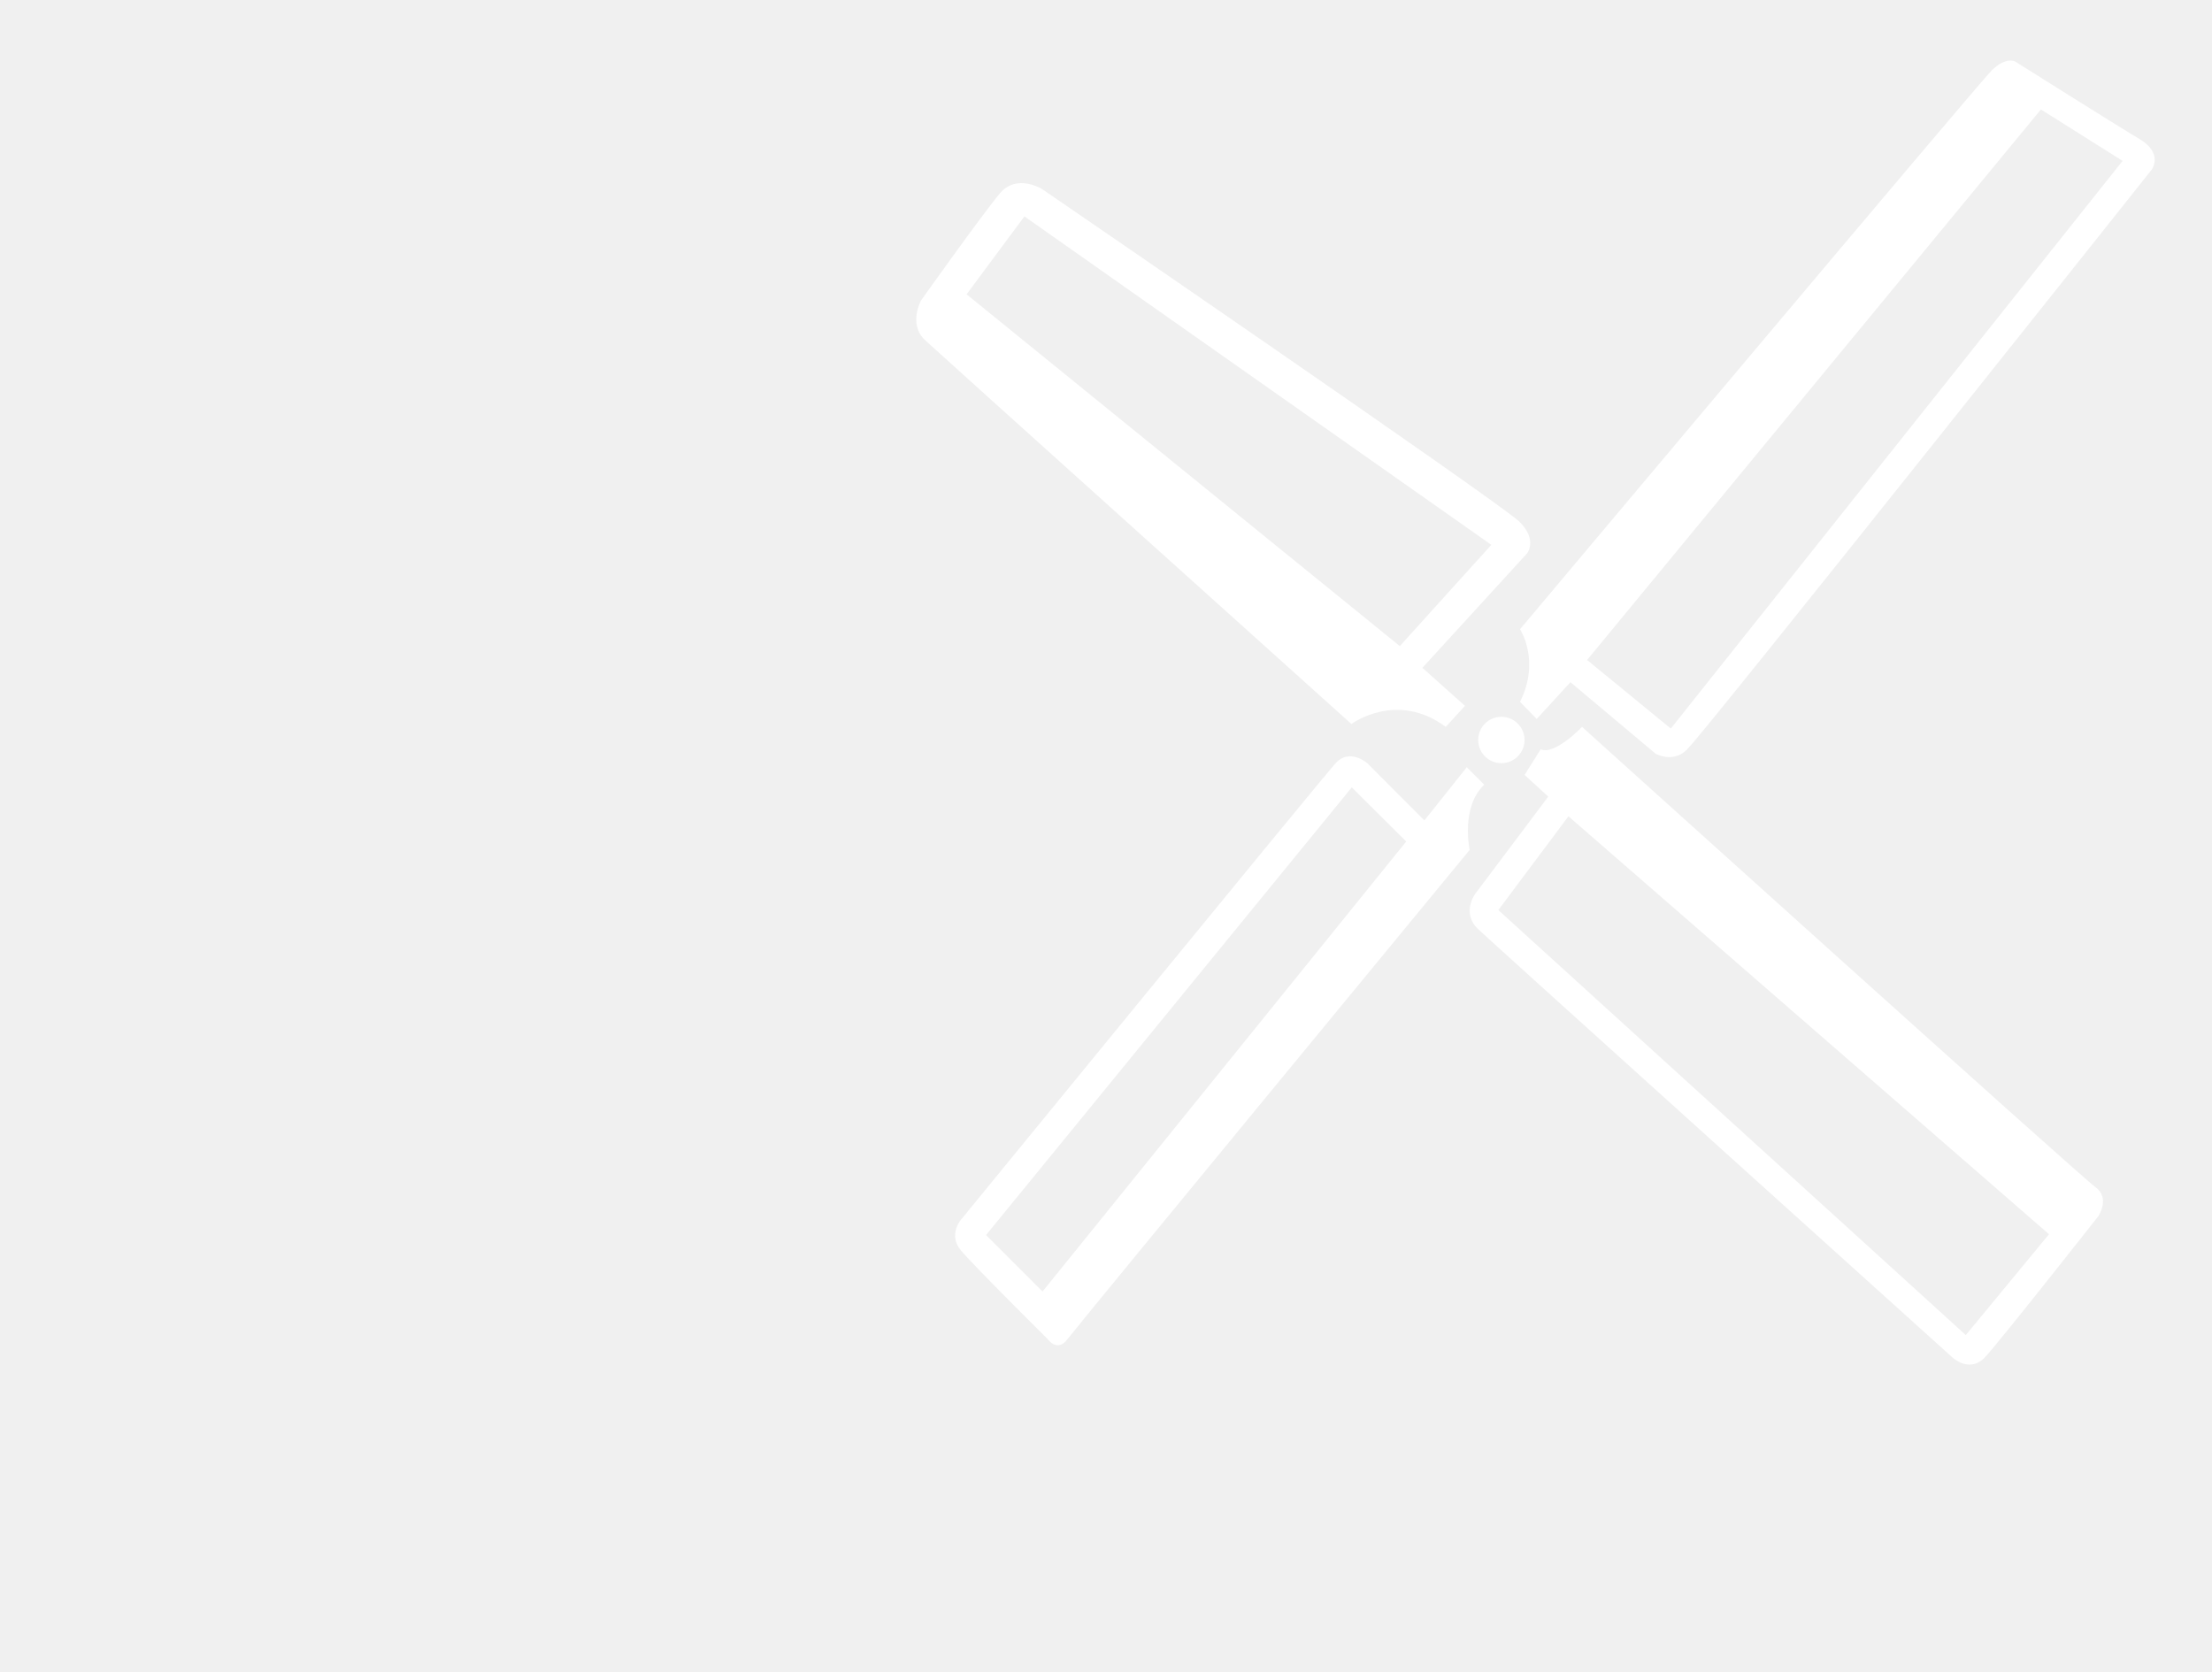
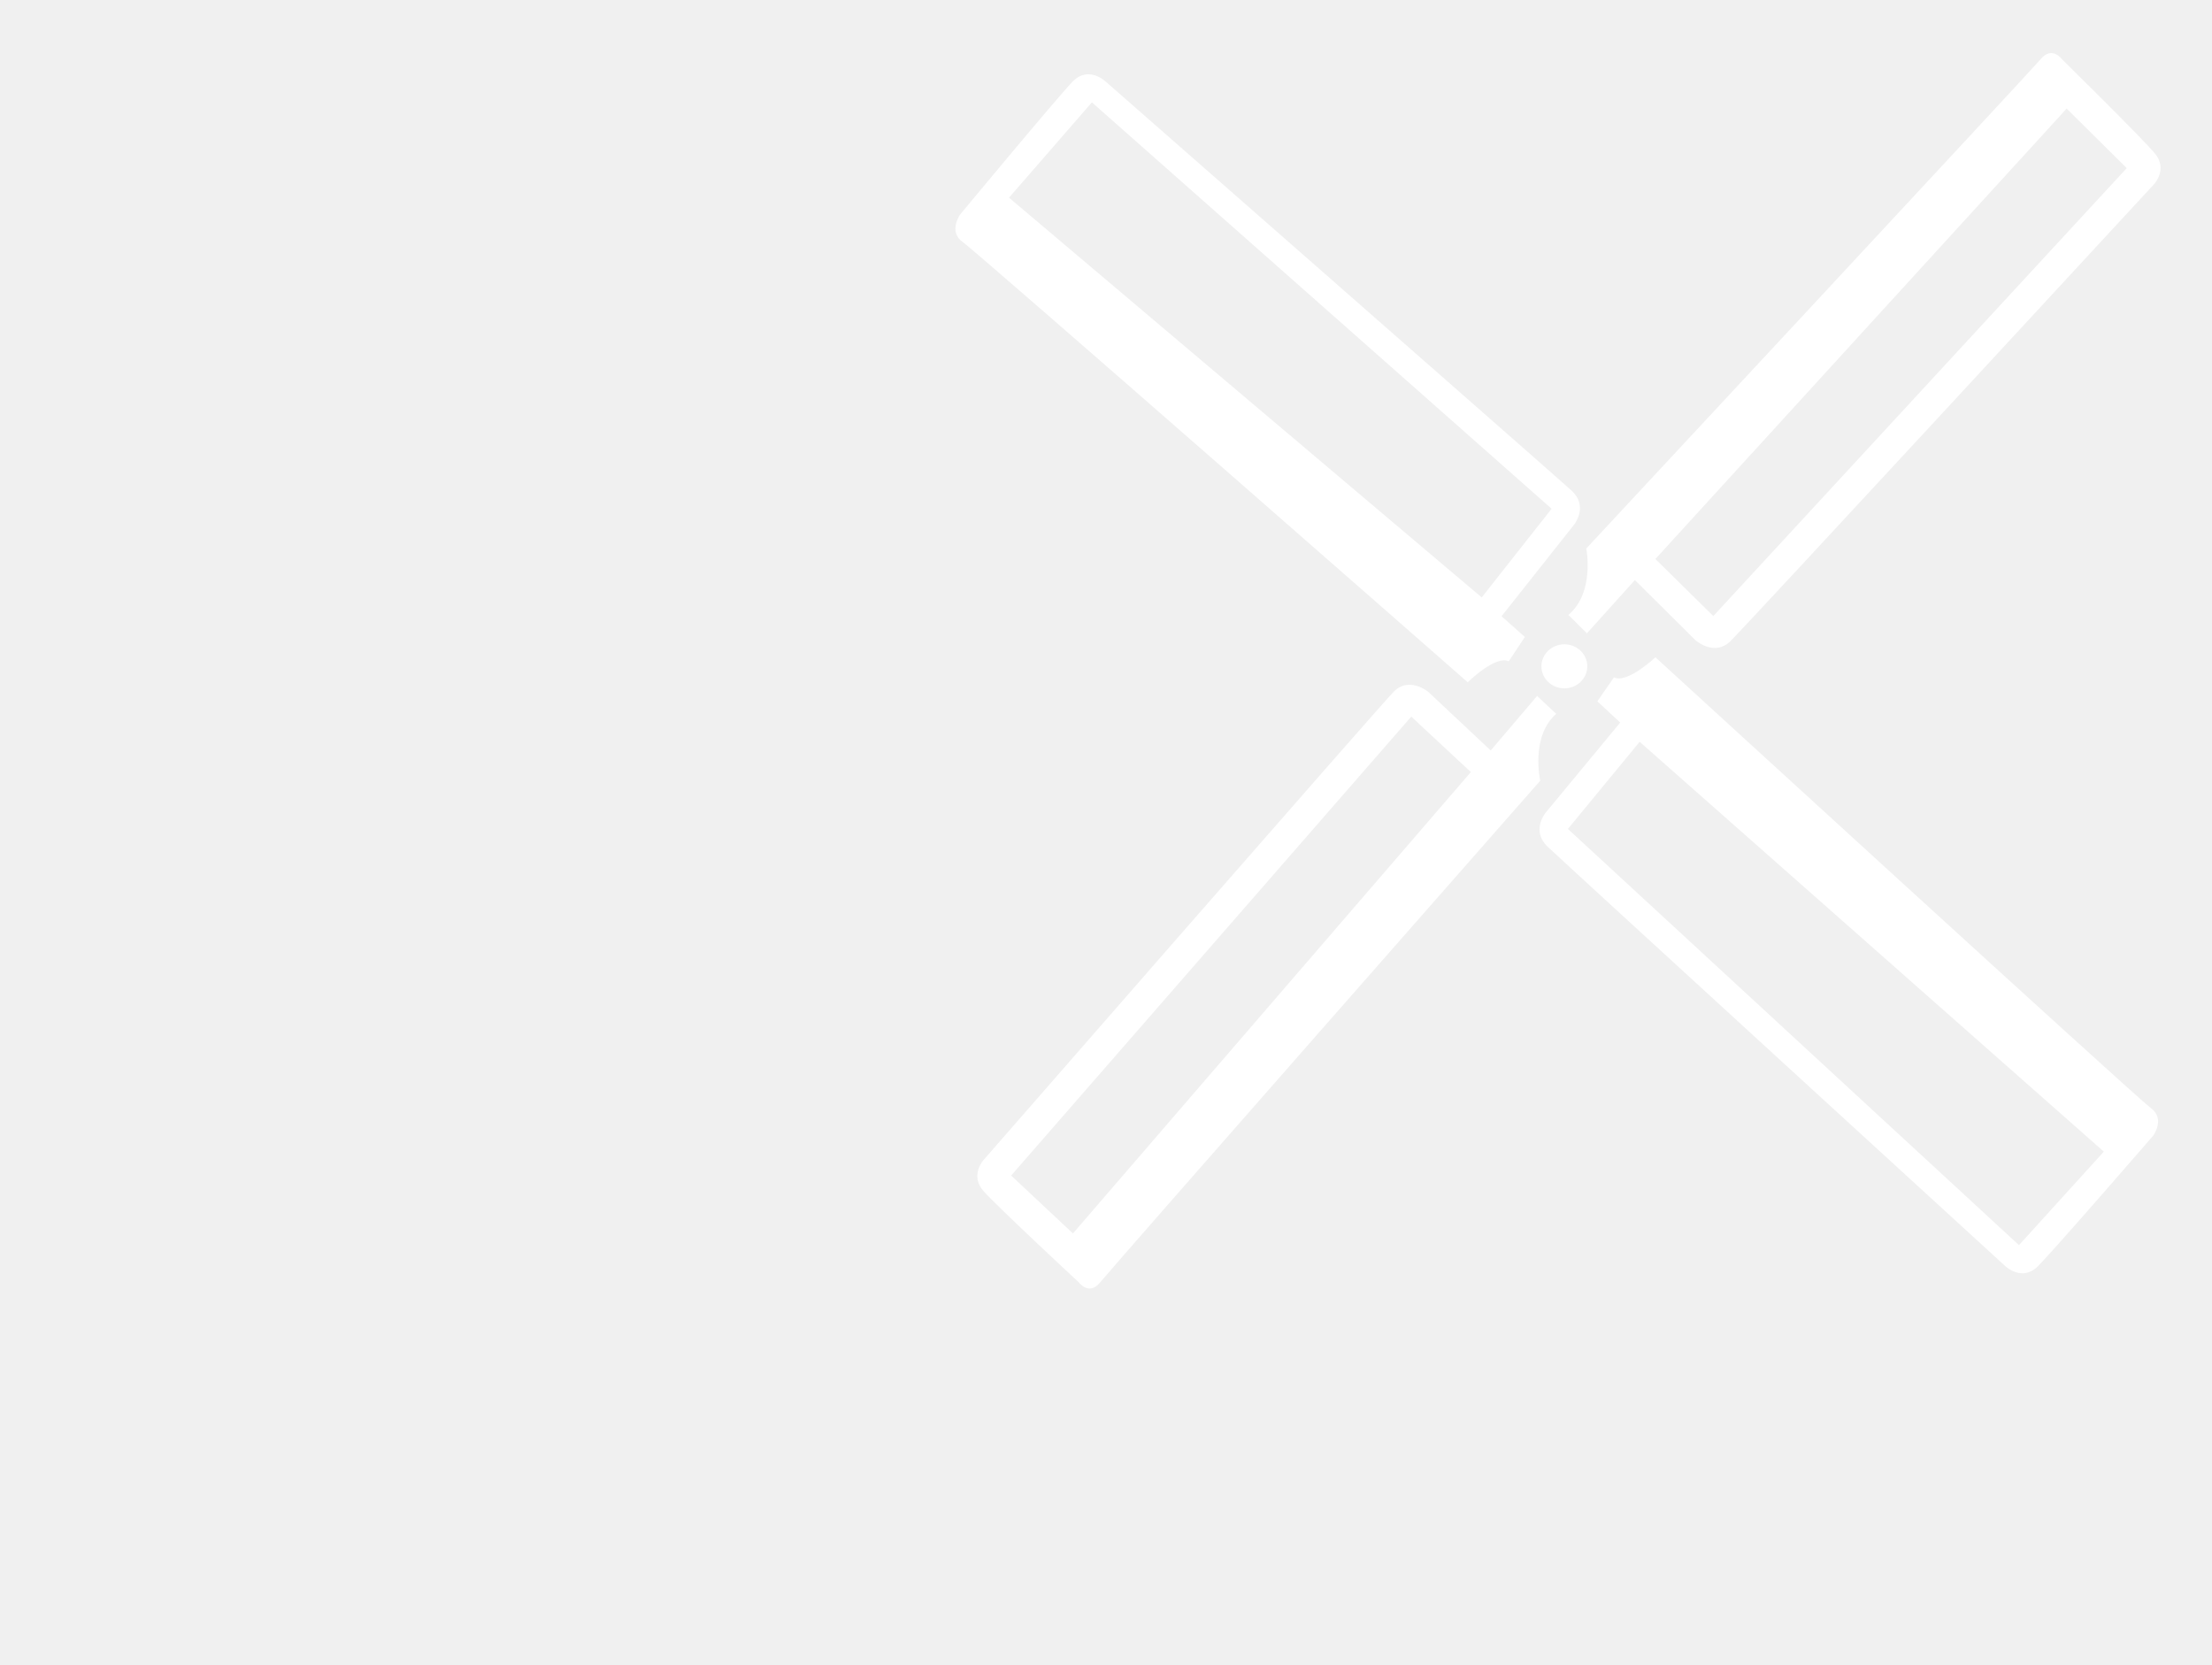
- <svg xmlns="http://www.w3.org/2000/svg" width="100%" height="100%" viewBox="133 115 803 607" version="1.1" xml:space="preserve" style="fill-rule:evenodd;clip-rule:evenodd;stroke-linejoin:round;stroke-miterlimit:2;">
+ <svg xmlns="http://www.w3.org/2000/svg" width="756" height="569" viewBox="137 149 756 569" version="1.1" xml:space="preserve" style="fill-rule:evenodd;clip-rule:evenodd;stroke-linejoin:round;stroke-miterlimit:2;">
  <g transform="matrix(8.385965,0,0,8.385965,638.3314,640.5726)">
-     <g>
-       <g transform="matrix(0,-0.844805,-0.844805,0,4.733837,-31.63794)">
+     <g transform="matrix(1,0,0,1,43.40586,-34.1046)">
+       <g transform="matrix(0,-0.755515,-0.786506,0,-39.43221,1.747969)">
        <path d="M-1.188,-1.188C-1.845,-1.188 -2.376,-0.656 -2.376,0C-2.376,0.656 -1.845,1.188 -1.188,1.188C-0.532,1.188 0,0.656 0,0C0,-0.656 -0.532,-1.188 -1.188,-1.188" style="fill:white;fill-rule:nonzero;" />
      </g>
-       <g transform="matrix(0.844805,0,0,0.844805,12.06852,-58.66612)">
-         <path d="M0,32.596L-4.29,29.081L18.965,0.866L23.15,3.502L0,32.596ZM24.029,2.391C22.815,1.667 17.647,-1.589 17.647,-1.589C17.647,-1.589 17.17,-1.86 16.433,-1.123C15.696,-0.386 -7.726,27.506 -7.726,27.506C-7.726,27.506 -6.667,29.108 -7.726,31.226L-6.873,32.105L-5.143,30.219L-0.775,33.888C-0.775,33.888 0.231,34.456 0.955,33.526C1.873,32.609 24.649,3.941 24.649,3.941C24.649,3.941 25.244,3.114 24.029,2.391" style="fill:white;fill-rule:nonzero;" />
-       </g>
-       <g transform="matrix(1.031039,0,0,1.030594,0.33779,-51.68767)">
-         <path d="M0,16.484L-18.19,1.705L-15.761,-1.568L3.842,12.23L0,16.484ZM5.029,11.265C4.264,10.498 -15.004,-2.705 -15.004,-2.705C-15.004,-2.705 -16.071,-3.394 -16.794,-2.533C-17.518,-1.672 -20.102,1.963 -20.102,1.963C-20.102,1.963 -20.653,2.963 -19.93,3.634C-19.206,4.306 -2.032,19.757 -2.032,19.757C-2.032,19.757 -0.138,18.344 1.93,19.878L2.735,18.993L0.947,17.397L5.341,12.591C5.341,12.591 5.797,12.032 5.029,11.265" style="fill:white;fill-rule:nonzero;" />
-       </g>
-       <g transform="matrix(0.844805,0,0,0.844805,24.83792,-29.49805)">
+       <g transform="matrix(0.786213,0.021471,-0.020625,0.755233,-20.30348,4.22089)">
        <path d="M0,29.153L-23.953,7.371L-20.36,2.565L4.264,23.985L0,29.153ZM6.641,21.57C5.864,21.014 -19.663,-2.016 -19.663,-2.016C-19.663,-2.016 -21.084,-0.535 -21.782,-0.871L-22.609,0.446L-21.394,1.557L-25.142,6.545C-25.142,6.545 -25.864,7.526 -24.985,8.353C-24.107,9.179 -0.724,30.264 -0.724,30.264C-0.724,30.264 0.181,31.169 1.008,30.264C1.834,29.361 6.796,23.054 6.796,23.054C6.796,23.054 7.416,22.125 6.641,21.57" style="fill:white;fill-rule:nonzero;" />
      </g>
-       <g transform="matrix(0.844805,0,0,0.844805,-15.12981,-27.64995)">
+       <g transform="matrix(-0.786492,-0.004542,0.004729,-0.755501,-58.82525,1.682955)">
+         <path d="M0,29.153L-23.953,7.371L-20.36,2.565L4.264,23.985L0,29.153ZM6.641,21.57C5.864,21.014 -19.663,-2.016 -19.663,-2.016C-19.663,-2.016 -21.084,-0.535 -21.782,-0.871L-22.609,0.446L-21.394,1.557L-25.142,6.545C-25.142,6.545 -25.864,7.526 -24.985,8.353C-24.107,9.179 -0.724,30.264 -0.724,30.264C-0.724,30.264 0.181,31.169 1.008,30.264C1.834,29.361 6.796,23.054 6.796,23.054C6.796,23.054 7.416,22.125 6.641,21.57" style="fill:white;fill-rule:nonzero;" />
+       </g>
+       <g transform="matrix(0.870125,0,0,0.815297,-59.45998,5.594873)">
+         <path d="M0,24.735L-2.894,21.84L15.847,-1.104L18.637,1.67L0,24.735ZM22.634,-1.242L21.74,-2.137L19.568,0.59L16.64,-2.344C16.64,-2.344 15.744,-3.136 15.02,-2.344C14.296,-1.551 -4.203,21.083 -4.203,21.083C-4.203,21.083 -4.823,21.84 -4.203,22.599C-3.583,23.357 0.275,27.181 0.275,27.181C0.275,27.181 0.758,27.871 1.274,27.181C1.792,26.492 21.888,2.1 21.888,2.1C21.888,2.1 21.415,-0.089 22.634,-1.242" style="fill:white;fill-rule:nonzero;" />
+       </g>
+       <g transform="matrix(-0.86978,-0.023526,0.02389,-0.814974,-19.5518,0.070116)">
        <path d="M0,24.735L-2.894,21.84L15.847,-1.104L18.637,1.67L0,24.735ZM22.634,-1.242L21.74,-2.137L19.568,0.59L16.64,-2.344C16.64,-2.344 15.744,-3.136 15.02,-2.344C14.296,-1.551 -4.203,21.083 -4.203,21.083C-4.203,21.083 -4.823,21.84 -4.203,22.599C-3.583,23.357 0.275,27.181 0.275,27.181C0.275,27.181 0.758,27.871 1.274,27.181C1.792,26.492 21.888,2.1 21.888,2.1C21.888,2.1 21.415,-0.089 22.634,-1.242" style="fill:white;fill-rule:nonzero;" />
      </g>
    </g>
  </g>
</svg>
